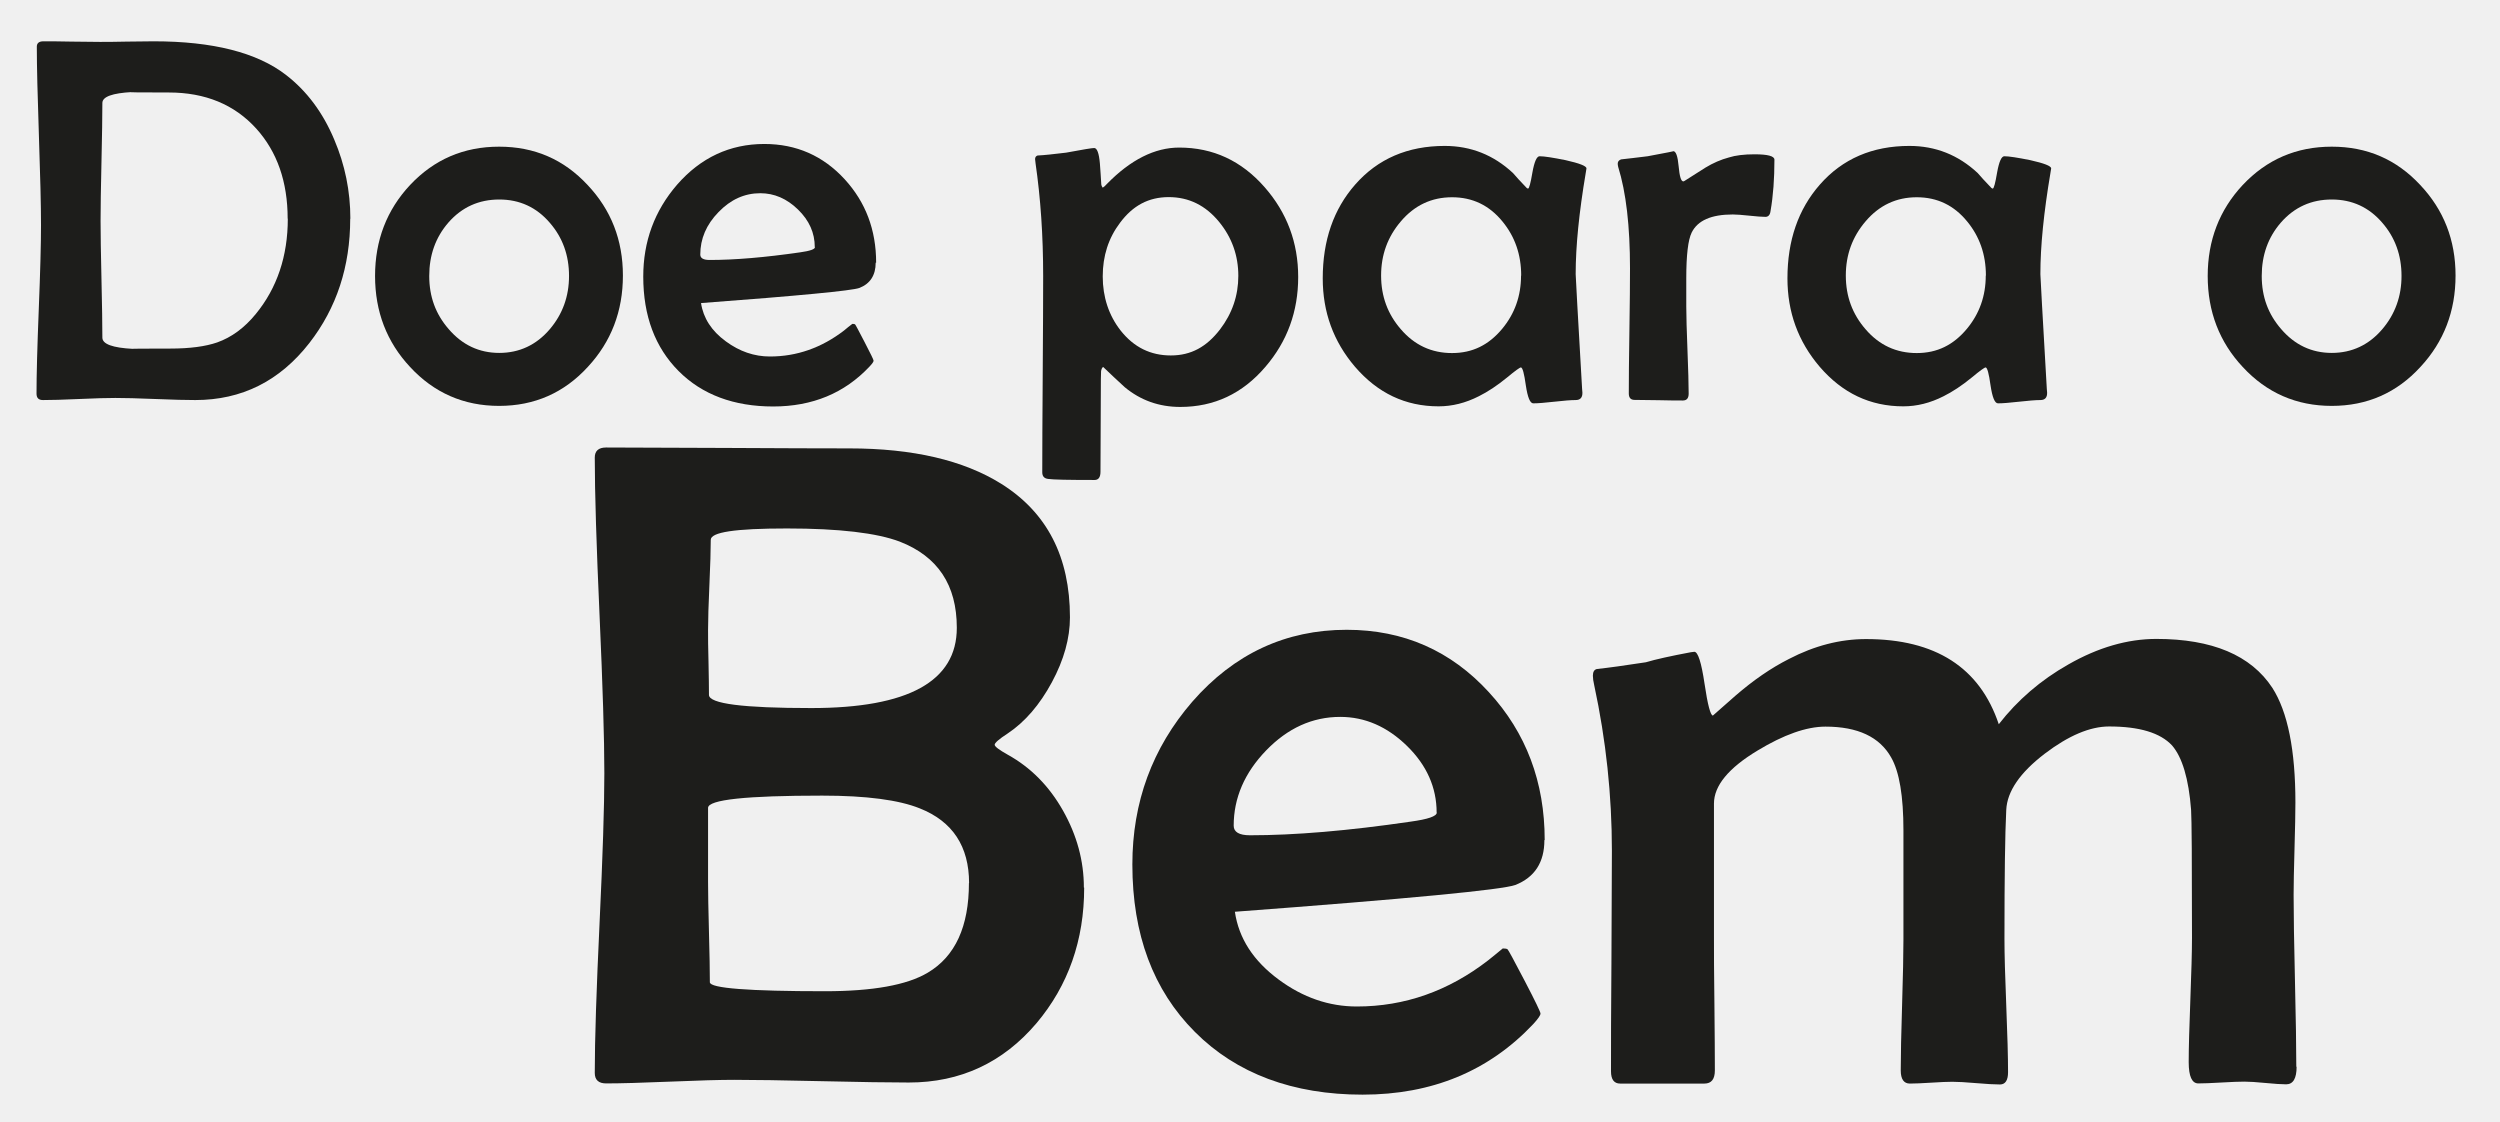
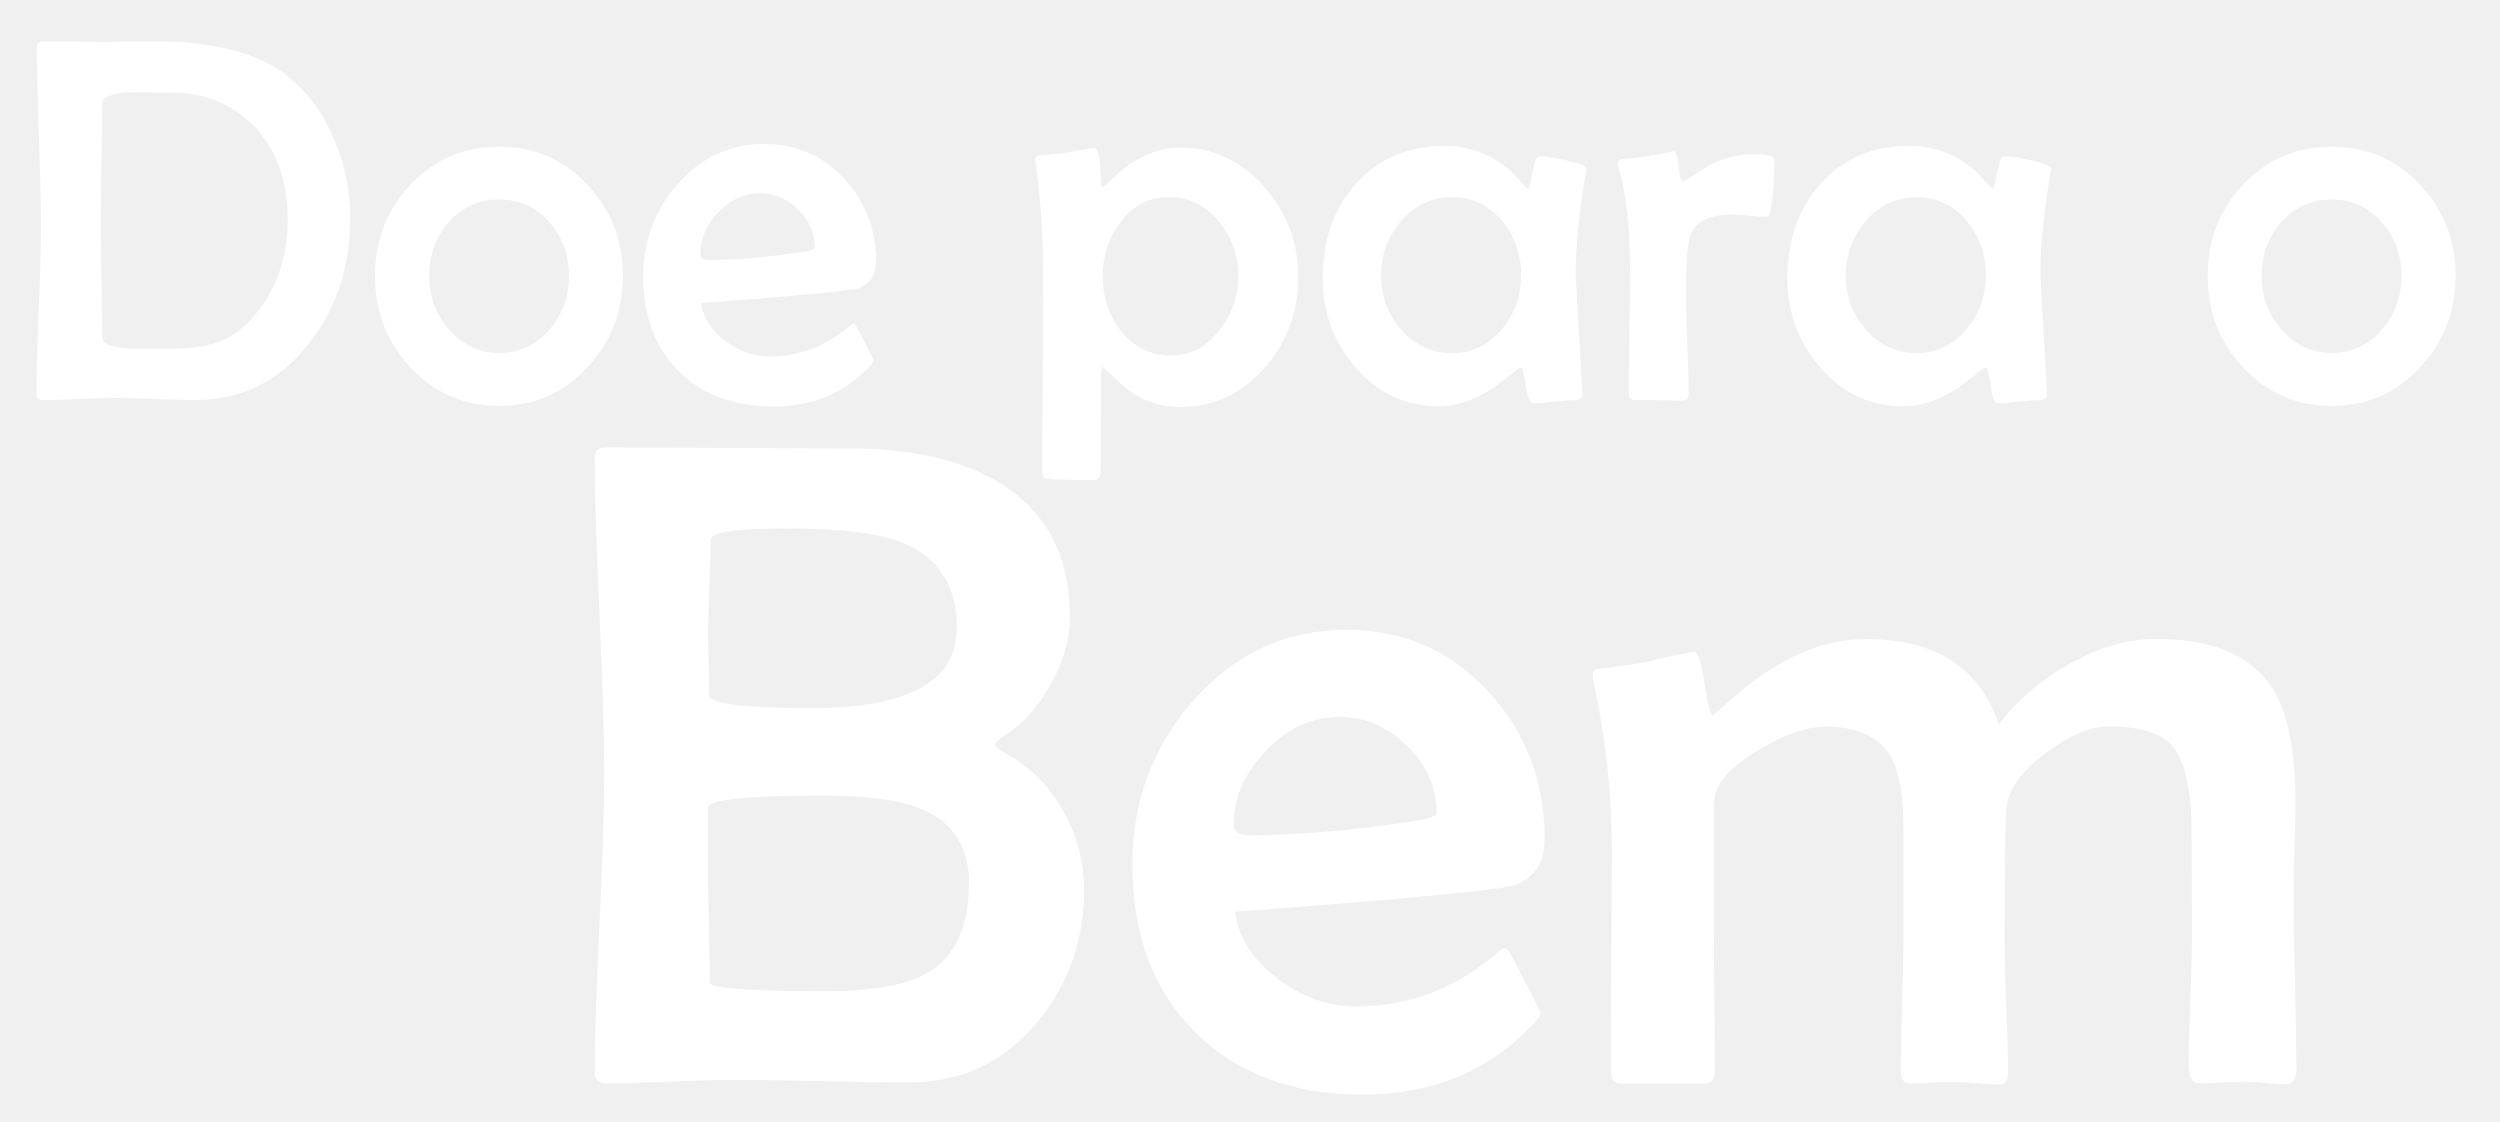
<svg xmlns="http://www.w3.org/2000/svg" id="Camada_1" data-name="Camada 1" width="167.04" height="74.93" viewBox="0 0 167.04 74.93">
  <g>
    <rect x="-39.86" y="2.55" width="245.04" height="40.51" style="fill: none;" />
-     <path d="M23.4,14.61c0,3.2-.91,5.97-2.73,8.31-1.98,2.54-4.52,3.81-7.62,3.81-.59,0-1.48-.02-2.67-.07-1.19-.05-2.08-.07-2.67-.07-.54,0-1.34.02-2.42.07-1.08.05-1.88.07-2.42.07-.29,0-.43-.14-.43-.43,0-1.24.05-3.12.15-5.62.1-2.51.15-4.39.15-5.64,0-1.32-.05-3.31-.14-5.96-.09-2.65-.14-4.64-.14-5.96,0-.24.15-.36.44-.36.42,0,1.05,0,1.89.02.84.01,1.47.02,1.89.02.39,0,.98,0,1.78-.02.8-.01,1.4-.02,1.81-.02,3.95,0,6.9.75,8.83,2.24,1.39,1.07,2.47,2.51,3.23,4.32.72,1.69,1.08,3.45,1.08,5.3ZM19.22,14.61c0-2.46-.7-4.47-2.1-6.02-1.46-1.61-3.41-2.41-5.84-2.41-2.02,0-2.83-.01-2.44-.03-1.33.07-2,.31-2,.73,0,.88-.02,2.19-.06,3.94-.04,1.75-.06,3.06-.06,3.94s.02,2.17.06,3.9c.04,1.73.06,3.03.06,3.9,0,.43.68.68,2.05.75-.18-.01.65-.02,2.49-.02,1.31,0,2.35-.14,3.13-.41.96-.34,1.82-.97,2.58-1.9,1.42-1.73,2.14-3.86,2.14-6.37Z" style="fill: #1d1d1b;" />
-     <path d="M41.62,18.41c0,2.38-.78,4.42-2.34,6.1-1.59,1.74-3.57,2.61-5.93,2.61s-4.35-.87-5.95-2.6c-1.56-1.67-2.34-3.7-2.34-6.08s.78-4.41,2.34-6.08c1.61-1.71,3.59-2.56,5.95-2.56s4.32.85,5.91,2.56c1.57,1.66,2.36,3.68,2.36,6.05ZM38.02,18.44c0-1.39-.43-2.57-1.28-3.55-.89-1.04-2.02-1.56-3.38-1.56s-2.5.51-3.4,1.54c-.86.99-1.28,2.18-1.28,3.57s.43,2.55,1.3,3.55c.91,1.06,2.04,1.59,3.38,1.59s2.48-.53,3.38-1.59c.85-1,1.28-2.19,1.28-3.55Z" style="fill: #1d1d1b;" />
-     <path d="M58.51,17.55c0,.84-.37,1.41-1.09,1.69-.49.18-4.02.52-10.58,1.01.15,1,.7,1.86,1.66,2.56.91.67,1.89,1.01,2.94,1.01,1.8,0,3.45-.58,4.96-1.74.18-.15.36-.3.55-.44.09,0,.15.01.18.03.03.02.24.42.64,1.19.4.77.6,1.18.6,1.24,0,.07-.09.2-.27.39-1.67,1.78-3.82,2.67-6.44,2.67s-4.75-.79-6.32-2.37-2.36-3.68-2.36-6.31c0-2.35.75-4.39,2.26-6.14,1.58-1.81,3.53-2.72,5.83-2.72,2.14,0,3.93.79,5.37,2.36,1.4,1.53,2.1,3.38,2.1,5.57ZM54.44,16.51c0-.95-.37-1.78-1.12-2.51-.75-.73-1.59-1.09-2.52-1.09-1.05,0-1.98.42-2.79,1.26-.82.84-1.22,1.79-1.22,2.84,0,.24.21.36.62.36,1.69,0,3.7-.17,6.05-.51.66-.09.99-.21.99-.34Z" style="fill: #1d1d1b;" />
-     <path d="M86.74,18.51c0,2.3-.73,4.3-2.19,6-1.53,1.79-3.42,2.68-5.69,2.68-1.41,0-2.65-.44-3.71-1.32-.48-.44-.96-.89-1.44-1.35-.07.03-.11.13-.14.27-.01.07-.02.71-.02,1.91l-.02,4.82c0,.36-.13.55-.39.55-1.75,0-2.79-.02-3.11-.07-.26-.03-.39-.18-.39-.44,0-1.46.01-3.65.03-6.56.02-2.92.03-5.1.03-6.56,0-2.68-.17-5.19-.51-7.54-.02-.14-.03-.23-.03-.27,0-.12.06-.21.17-.24.43-.02,1.07-.09,1.9-.19,1.12-.21,1.74-.31,1.88-.31.19,0,.32.34.38,1.03.04.46.06.91.09,1.35,0,.09.03.18.1.27.08-.05.17-.12.27-.24,1.59-1.63,3.21-2.44,4.84-2.44,2.26,0,4.16.88,5.71,2.65,1.49,1.7,2.24,3.7,2.24,6ZM82.74,18.44c0-1.37-.43-2.57-1.28-3.61-.9-1.1-2.02-1.66-3.37-1.66s-2.4.57-3.25,1.71c-.78,1.03-1.16,2.22-1.16,3.59s.4,2.6,1.2,3.62c.88,1.11,1.99,1.66,3.35,1.66s2.39-.58,3.28-1.73c.82-1.07,1.23-2.27,1.23-3.59Z" style="fill: #1d1d1b;" />
-     <path d="M106,11.26s-.02.15-.05.31c-.44,2.61-.67,4.86-.67,6.75,0,.11.14,2.67.43,7.67l.02.24c.01.33-.14.5-.45.5s-.79.04-1.42.11c-.63.07-1.1.11-1.41.11-.22,0-.38-.4-.5-1.2-.11-.8-.22-1.2-.33-1.2-.07,0-.38.22-.92.67-.67.55-1.3.96-1.88,1.25-.9.46-1.8.68-2.7.68-2.21,0-4.07-.88-5.59-2.65-1.44-1.69-2.15-3.65-2.15-5.9,0-2.53.72-4.62,2.17-6.27,1.51-1.72,3.51-2.58,5.98-2.58,1.74,0,3.26.6,4.56,1.81.19.23.5.56.91.99.03.03.07.05.1.05.07,0,.17-.36.29-1.08.13-.72.29-1.08.48-1.08.31,0,.88.09,1.73.26.93.21,1.4.39,1.4.55ZM101.64,18.41c0-1.4-.42-2.6-1.25-3.61-.88-1.08-2-1.62-3.37-1.62s-2.51.54-3.42,1.61c-.88,1.03-1.32,2.23-1.32,3.62s.44,2.58,1.32,3.59c.91,1.06,2.05,1.59,3.42,1.59s2.45-.54,3.35-1.62c.84-1.01,1.26-2.2,1.26-3.55Z" style="fill: #1d1d1b;" />
-     <path d="M118.56,10.68c0,1.25-.08,2.39-.26,3.42-.03.26-.15.39-.34.39-.24,0-.6-.03-1.08-.08-.48-.05-.85-.08-1.1-.08-1.44,0-2.35.4-2.75,1.21-.24.49-.36,1.51-.36,3.06v1.88c0,.64.03,1.61.08,2.91.05,1.3.08,2.27.08,2.91,0,.31-.13.46-.39.46-.35,0-.89,0-1.61-.02-.72-.01-1.25-.02-1.61-.02-.26,0-.39-.14-.39-.43,0-.92.01-2.31.04-4.17.03-1.86.04-3.25.04-4.19,0-2.81-.26-5.08-.79-6.78-.02-.09-.03-.16-.03-.21,0-.14.07-.23.22-.29.42-.05,1.01-.11,1.78-.21,1.23-.23,1.8-.34,1.71-.34.18,0,.3.34.36,1.01.06.67.16,1.01.31,1.01.02,0,.05-.01.08-.03.47-.3.93-.59,1.4-.89.51-.31,1.04-.54,1.57-.68.44-.14,1.01-.21,1.71-.21.89,0,1.33.12,1.33.36Z" style="fill: #1d1d1b;" />
-     <path d="M137.05,11.26s-.02.15-.05.31c-.44,2.61-.67,4.86-.67,6.75,0,.11.14,2.67.43,7.67l.02.24c.01.33-.14.5-.45.5s-.79.04-1.42.11c-.63.07-1.1.11-1.41.11-.22,0-.38-.4-.5-1.2-.11-.8-.22-1.2-.33-1.2-.07,0-.38.22-.92.67-.67.55-1.3.96-1.88,1.25-.9.46-1.8.68-2.7.68-2.21,0-4.07-.88-5.59-2.65-1.44-1.69-2.15-3.65-2.15-5.9,0-2.53.72-4.62,2.17-6.27,1.51-1.72,3.51-2.58,5.98-2.58,1.74,0,3.26.6,4.56,1.81.19.23.5.56.91.99.03.03.07.05.1.05.07,0,.17-.36.29-1.08.13-.72.29-1.08.48-1.08.31,0,.88.09,1.73.26.93.21,1.4.39,1.4.55ZM132.69,18.41c0-1.4-.42-2.6-1.25-3.61-.88-1.08-2-1.62-3.37-1.62s-2.51.54-3.42,1.61c-.88,1.03-1.32,2.23-1.32,3.62s.44,2.58,1.32,3.59c.91,1.06,2.05,1.59,3.42,1.59s2.45-.54,3.35-1.62c.84-1.01,1.26-2.2,1.26-3.55Z" style="fill: #1d1d1b;" />
-     <path d="M164.07,18.41c0,2.38-.78,4.42-2.34,6.1-1.59,1.74-3.57,2.61-5.93,2.61s-4.35-.87-5.95-2.6c-1.56-1.67-2.34-3.7-2.34-6.08s.78-4.41,2.34-6.08c1.61-1.71,3.59-2.56,5.95-2.56s4.32.85,5.91,2.56c1.57,1.66,2.36,3.68,2.36,6.05ZM160.46,18.44c0-1.39-.43-2.57-1.28-3.55-.89-1.04-2.02-1.56-3.38-1.56s-2.5.51-3.4,1.54c-.86.99-1.28,2.18-1.28,3.57s.43,2.55,1.3,3.55c.91,1.06,2.04,1.59,3.38,1.59s2.48-.53,3.38-1.59c.85-1,1.28-2.19,1.28-3.55Z" style="fill: #1d1d1b;" />
+     <path d="M23.4,14.61c0,3.2-.91,5.97-2.73,8.31-1.98,2.54-4.52,3.81-7.62,3.81-.59,0-1.48-.02-2.67-.07-1.19-.05-2.08-.07-2.67-.07-.54,0-1.34.02-2.42.07-1.08.05-1.88.07-2.42.07-.29,0-.43-.14-.43-.43,0-1.24.05-3.12.15-5.62.1-2.51.15-4.39.15-5.64,0-1.32-.05-3.31-.14-5.96-.09-2.65-.14-4.64-.14-5.96,0-.24.15-.36.44-.36.42,0,1.05,0,1.89.02.84.01,1.47.02,1.89.02.39,0,.98,0,1.78-.02.8-.01,1.4-.02,1.81-.02,3.95,0,6.9.75,8.83,2.24,1.39,1.07,2.47,2.51,3.23,4.32.72,1.69,1.08,3.45,1.08,5.3ZM19.22,14.61c0-2.46-.7-4.47-2.1-6.02-1.46-1.61-3.41-2.41-5.84-2.41-2.02,0-2.83-.01-2.44-.03-1.33.07-2,.31-2,.73,0,.88-.02,2.19-.06,3.94-.04,1.75-.06,3.06-.06,3.94s.02,2.17.06,3.9c.04,1.73.06,3.03.06,3.9,0,.43.68.68,2.05.75-.18-.01.65-.02,2.49-.02,1.31,0,2.35-.14,3.13-.41.96-.34,1.82-.97,2.58-1.9,1.42-1.73,2.14-3.86,2.14-6.37Z" style="fill: #fff;" />
+     <path d="M41.62,18.41c0,2.38-.78,4.42-2.34,6.1-1.59,1.74-3.57,2.61-5.93,2.61s-4.35-.87-5.95-2.6c-1.56-1.67-2.34-3.7-2.34-6.08s.78-4.41,2.34-6.08c1.61-1.71,3.59-2.56,5.95-2.56s4.32.85,5.91,2.56c1.57,1.66,2.36,3.68,2.36,6.05ZM38.02,18.44c0-1.39-.43-2.57-1.28-3.55-.89-1.04-2.02-1.56-3.38-1.56s-2.5.51-3.4,1.54c-.86.99-1.28,2.18-1.28,3.57s.43,2.55,1.3,3.55c.91,1.06,2.04,1.59,3.38,1.59s2.48-.53,3.38-1.59c.85-1,1.28-2.19,1.28-3.55Z" style="fill: #fff;" />
+     <path d="M58.51,17.55c0,.84-.37,1.41-1.09,1.69-.49.18-4.02.52-10.58,1.01.15,1,.7,1.86,1.66,2.56.91.67,1.89,1.01,2.94,1.01,1.8,0,3.45-.58,4.96-1.74.18-.15.36-.3.55-.44.09,0,.15.01.18.03.03.02.24.42.64,1.19.4.77.6,1.18.6,1.24,0,.07-.09.2-.27.39-1.67,1.78-3.82,2.67-6.44,2.67s-4.75-.79-6.32-2.37-2.36-3.68-2.36-6.31c0-2.35.75-4.39,2.26-6.14,1.58-1.81,3.53-2.72,5.83-2.72,2.14,0,3.93.79,5.37,2.36,1.4,1.53,2.1,3.38,2.1,5.57ZM54.44,16.51c0-.95-.37-1.78-1.12-2.51-.75-.73-1.59-1.09-2.52-1.09-1.05,0-1.98.42-2.79,1.26-.82.84-1.22,1.79-1.22,2.84,0,.24.21.36.62.36,1.69,0,3.7-.17,6.05-.51.66-.09.99-.21.99-.34Z" style="fill: #fff;" />
+     <path d="M86.74,18.51c0,2.3-.73,4.3-2.19,6-1.53,1.79-3.42,2.68-5.69,2.68-1.41,0-2.65-.44-3.71-1.32-.48-.44-.96-.89-1.44-1.35-.07.03-.11.13-.14.27-.01.07-.02.71-.02,1.91l-.02,4.82c0,.36-.13.55-.39.55-1.75,0-2.79-.02-3.11-.07-.26-.03-.39-.18-.39-.44,0-1.46.01-3.65.03-6.56.02-2.92.03-5.1.03-6.56,0-2.68-.17-5.19-.51-7.54-.02-.14-.03-.23-.03-.27,0-.12.06-.21.17-.24.43-.02,1.07-.09,1.9-.19,1.12-.21,1.74-.31,1.88-.31.19,0,.32.34.38,1.03.04.46.06.91.09,1.35,0,.09.03.18.1.27.08-.05.17-.12.27-.24,1.59-1.63,3.21-2.44,4.84-2.44,2.26,0,4.16.88,5.71,2.65,1.49,1.7,2.24,3.7,2.24,6ZM82.74,18.44c0-1.37-.43-2.57-1.28-3.61-.9-1.1-2.02-1.66-3.37-1.66s-2.4.57-3.25,1.71c-.78,1.03-1.16,2.22-1.16,3.59s.4,2.6,1.2,3.62c.88,1.11,1.99,1.66,3.35,1.66s2.39-.58,3.28-1.73c.82-1.07,1.23-2.27,1.23-3.59Z" style="fill: #fff;" />
+     <path d="M106,11.26s-.02.15-.05.31c-.44,2.61-.67,4.86-.67,6.75,0,.11.14,2.67.43,7.67l.02.24c.01.33-.14.5-.45.5s-.79.04-1.42.11c-.63.07-1.1.11-1.41.11-.22,0-.38-.4-.5-1.2-.11-.8-.22-1.2-.33-1.2-.07,0-.38.22-.92.67-.67.55-1.3.96-1.88,1.25-.9.46-1.8.68-2.7.68-2.21,0-4.07-.88-5.59-2.65-1.44-1.69-2.15-3.65-2.15-5.9,0-2.53.72-4.62,2.17-6.27,1.51-1.72,3.51-2.58,5.98-2.58,1.74,0,3.26.6,4.56,1.81.19.23.5.56.91.99.03.03.07.05.1.05.07,0,.17-.36.29-1.08.13-.72.29-1.08.48-1.08.31,0,.88.09,1.73.26.93.21,1.4.39,1.4.55ZM101.64,18.41c0-1.4-.42-2.6-1.25-3.61-.88-1.08-2-1.62-3.37-1.62s-2.51.54-3.42,1.61c-.88,1.03-1.32,2.23-1.32,3.62s.44,2.58,1.32,3.59c.91,1.06,2.05,1.59,3.42,1.59s2.45-.54,3.35-1.62c.84-1.01,1.26-2.2,1.26-3.55Z" style="fill: #fff;" />
+     <path d="M118.56,10.68c0,1.25-.08,2.39-.26,3.42-.03.26-.15.39-.34.39-.24,0-.6-.03-1.08-.08-.48-.05-.85-.08-1.1-.08-1.44,0-2.35.4-2.75,1.21-.24.49-.36,1.51-.36,3.06v1.88c0,.64.03,1.61.08,2.91.05,1.3.08,2.27.08,2.91,0,.31-.13.46-.39.46-.35,0-.89,0-1.61-.02-.72-.01-1.25-.02-1.61-.02-.26,0-.39-.14-.39-.43,0-.92.01-2.31.04-4.17.03-1.86.04-3.25.04-4.19,0-2.81-.26-5.08-.79-6.78-.02-.09-.03-.16-.03-.21,0-.14.07-.23.22-.29.42-.05,1.01-.11,1.78-.21,1.23-.23,1.8-.34,1.71-.34.18,0,.3.34.36,1.01.06.67.16,1.01.31,1.01.02,0,.05-.01.08-.03.47-.3.93-.59,1.4-.89.51-.31,1.04-.54,1.57-.68.44-.14,1.01-.21,1.71-.21.89,0,1.33.12,1.33.36Z" style="fill: #fff;" />
+     <path d="M137.05,11.26s-.02.15-.05.31c-.44,2.61-.67,4.86-.67,6.75,0,.11.14,2.67.43,7.67l.02.24c.01.33-.14.5-.45.5s-.79.04-1.42.11c-.63.07-1.1.11-1.41.11-.22,0-.38-.4-.5-1.2-.11-.8-.22-1.2-.33-1.2-.07,0-.38.22-.92.67-.67.55-1.3.96-1.88,1.25-.9.46-1.8.68-2.7.68-2.21,0-4.07-.88-5.59-2.65-1.44-1.69-2.15-3.65-2.15-5.9,0-2.53.72-4.62,2.17-6.27,1.51-1.72,3.51-2.58,5.98-2.58,1.74,0,3.26.6,4.56,1.81.19.23.5.56.91.99.03.03.07.05.1.05.07,0,.17-.36.29-1.08.13-.72.29-1.08.48-1.08.31,0,.88.09,1.73.26.93.21,1.4.39,1.4.55ZM132.69,18.41c0-1.4-.42-2.6-1.25-3.61-.88-1.08-2-1.62-3.37-1.62s-2.51.54-3.42,1.61c-.88,1.03-1.32,2.23-1.32,3.62s.44,2.58,1.32,3.59c.91,1.06,2.05,1.59,3.42,1.59s2.45-.54,3.35-1.62c.84-1.01,1.26-2.2,1.26-3.55Z" style="fill: #fff;" />
+     <path d="M164.07,18.41c0,2.38-.78,4.42-2.34,6.1-1.59,1.74-3.57,2.61-5.93,2.61s-4.35-.87-5.95-2.6c-1.56-1.67-2.34-3.7-2.34-6.08s.78-4.41,2.34-6.08c1.61-1.71,3.59-2.56,5.95-2.56s4.32.85,5.91,2.56c1.57,1.66,2.36,3.68,2.36,6.05ZM160.46,18.44c0-1.39-.43-2.57-1.28-3.55-.89-1.04-2.02-1.56-3.38-1.56s-2.5.51-3.4,1.54c-.86.99-1.28,2.18-1.28,3.57s.43,2.55,1.3,3.55c.91,1.06,2.04,1.59,3.38,1.59s2.48-.53,3.38-1.59c.85-1,1.28-2.19,1.28-3.55Z" style="fill: #fff;" />
  </g>
  <g>
    <rect x="-26.05" y="29.55" width="245.04" height="45.38" style="fill: none;" />
-     <path d="M72.44,59.31c0,3.51-1.06,6.53-3.18,9.05-2.24,2.64-5.09,3.97-8.54,3.97-1.29,0-3.23-.03-5.83-.09-2.59-.06-4.54-.09-5.83-.09-.95,0-2.38.04-4.28.12-1.91.08-3.34.12-4.28.12-.5,0-.76-.23-.76-.7,0-2.22.11-5.56.32-10.01.21-4.45.32-7.79.32-10.01,0-2.34-.11-5.86-.32-10.55-.21-4.69-.32-8.21-.32-10.55,0-.44.25-.67.76-.67,1.8,0,4.5.01,8.11.03,3.61.02,6.33.03,8.14.03,4.24,0,7.62.79,10.14,2.36,3.07,1.92,4.6,4.89,4.6,8.93,0,1.39-.4,2.84-1.21,4.34-.81,1.5-1.79,2.64-2.94,3.41-.59.38-.88.64-.88.76s.29.34.88.67c1.53.85,2.76,2.09,3.69,3.74.93,1.65,1.39,3.36,1.39,5.13ZM63.93,41.94c0-2.85-1.27-4.76-3.81-5.75-1.53-.58-4.05-.88-7.54-.88s-5.09.25-5.09.76c0,.67-.03,1.67-.09,3s-.09,2.34-.09,3.03c0,.46,0,1.18.03,2.15.02.97.03,1.7.03,2.18,0,.59,2.28.88,6.84.88,6.48,0,9.72-1.79,9.72-5.36ZM64.75,59.01c0-2.46-1.1-4.13-3.3-5-1.39-.56-3.56-.85-6.51-.85-5.09,0-7.63.27-7.63.82v4.96c0,.73.02,1.84.06,3.33.04,1.49.06,2.61.06,3.36,0,.2.65.35,1.94.45,1.29.1,3.21.15,5.75.15,3.19,0,5.48-.41,6.87-1.24,1.84-1.09,2.75-3.09,2.75-5.99Z" style="fill: #1d1d1b;" />
-     <path d="M103.19,56.13c0,1.49-.65,2.49-1.94,3-.87.32-7.11.92-18.74,1.79.26,1.78,1.24,3.29,2.94,4.54,1.61,1.19,3.35,1.79,5.21,1.79,3.19,0,6.12-1.03,8.78-3.09.32-.26.65-.52.97-.79.16,0,.27.02.32.06.05.04.43.74,1.14,2.1.71,1.36,1.06,2.09,1.06,2.19,0,.12-.16.35-.48.7-2.97,3.15-6.77,4.72-11.41,4.72s-8.42-1.4-11.2-4.19c-2.79-2.79-4.18-6.52-4.18-11.19,0-4.16,1.33-7.78,4-10.87,2.8-3.21,6.25-4.81,10.32-4.81,3.79,0,6.96,1.39,9.51,4.18,2.48,2.7,3.72,5.99,3.72,9.87ZM95.99,54.29c0-1.67-.66-3.16-1.98-4.45-1.32-1.29-2.81-1.94-4.46-1.94-1.86,0-3.51.75-4.95,2.24-1.44,1.49-2.17,3.17-2.17,5.03,0,.42.36.64,1.09.64,2.99,0,6.56-.3,10.72-.91,1.17-.16,1.76-.36,1.76-.61Z" style="fill: #1d1d1b;" />
-     <path d="M153.45,71.27c0,.79-.23,1.18-.7,1.18-.3,0-.76-.03-1.38-.09-.62-.06-1.08-.09-1.41-.09-.34,0-.86.02-1.54.06-.69.04-1.2.06-1.54.06-.42,0-.64-.47-.64-1.42s.04-2.32.11-4.16c.07-1.85.11-3.23.11-4.16,0-5.11-.02-7.95-.06-8.54-.16-2.08-.59-3.51-1.27-4.3-.79-.85-2.19-1.27-4.21-1.27-1.27,0-2.71.61-4.3,1.82-1.66,1.27-2.51,2.52-2.57,3.75-.08,1.57-.12,4.45-.12,8.63,0,.99.04,2.47.12,4.45.08,1.98.12,3.46.12,4.45,0,.54-.18.82-.54.82s-.89-.03-1.59-.09c-.7-.06-1.23-.09-1.59-.09-.32,0-.8.02-1.42.06-.63.04-1.1.06-1.42.06-.4,0-.61-.29-.61-.88,0-.97.03-2.43.09-4.37.06-1.95.09-3.41.09-4.37v-7.3c0-2.28-.27-3.91-.82-4.87-.77-1.37-2.23-2.06-4.39-2.06-1.27,0-2.79.54-4.54,1.6-1.94,1.17-2.91,2.35-2.91,3.54v8.84c0,1.01,0,2.51.03,4.51.02,2,.03,3.49.03,4.48,0,.59-.23.88-.7.88h-5.63c-.4,0-.61-.27-.61-.82,0-1.63,0-4.09.03-7.37.02-3.28.03-5.74.03-7.37,0-3.69-.39-7.38-1.18-11.05-.06-.26-.09-.47-.09-.64,0-.26.09-.41.27-.45.75-.08,1.84-.23,3.27-.45.67-.2,1.67-.42,3-.67l.24-.03c.24,0,.47.71.68,2.13.21,1.42.4,2.13.56,2.13l1.51-1.33c1.19-1.03,2.38-1.85,3.57-2.45,1.71-.89,3.43-1.33,5.15-1.33,4.64,0,7.6,1.9,8.87,5.69,1.25-1.61,2.8-2.95,4.66-4,1.98-1.13,3.94-1.7,5.87-1.7,3.73,0,6.32,1.09,7.75,3.27,1.03,1.61,1.54,4.17,1.54,7.66,0,.67-.02,1.7-.06,3.09-.04,1.39-.06,2.42-.06,3.09,0,1.27.03,3.18.09,5.74.06,2.55.09,4.47.09,5.74Z" style="fill: #1d1d1b;" />
+     <path d="M72.44,59.31c0,3.51-1.06,6.53-3.18,9.05-2.24,2.64-5.09,3.97-8.54,3.97-1.29,0-3.23-.03-5.83-.09-2.59-.06-4.54-.09-5.83-.09-.95,0-2.38.04-4.28.12-1.91.08-3.34.12-4.28.12-.5,0-.76-.23-.76-.7,0-2.22.11-5.56.32-10.01.21-4.45.32-7.79.32-10.01,0-2.34-.11-5.86-.32-10.55-.21-4.69-.32-8.21-.32-10.55,0-.44.25-.67.76-.67,1.8,0,4.5.01,8.11.03,3.61.02,6.33.03,8.14.03,4.24,0,7.62.79,10.14,2.36,3.07,1.92,4.6,4.89,4.6,8.93,0,1.39-.4,2.84-1.21,4.34-.81,1.5-1.79,2.64-2.94,3.41-.59.38-.88.64-.88.76s.29.34.88.67c1.53.85,2.76,2.09,3.69,3.74.93,1.65,1.39,3.36,1.39,5.13ZM63.93,41.94c0-2.85-1.27-4.76-3.81-5.75-1.53-.58-4.05-.88-7.54-.88s-5.09.25-5.09.76c0,.67-.03,1.67-.09,3s-.09,2.34-.09,3.03c0,.46,0,1.18.03,2.15.02.97.03,1.7.03,2.18,0,.59,2.28.88,6.84.88,6.48,0,9.72-1.79,9.72-5.36ZM64.75,59.01c0-2.46-1.1-4.13-3.3-5-1.39-.56-3.56-.85-6.51-.85-5.09,0-7.63.27-7.63.82v4.96c0,.73.02,1.84.06,3.33.04,1.49.06,2.61.06,3.36,0,.2.65.35,1.94.45,1.29.1,3.21.15,5.75.15,3.19,0,5.48-.41,6.87-1.24,1.84-1.09,2.75-3.09,2.75-5.99Z" style="fill: #fff;" />
+     <path d="M103.19,56.13c0,1.49-.65,2.49-1.94,3-.87.32-7.11.92-18.74,1.79.26,1.78,1.24,3.29,2.94,4.54,1.61,1.19,3.35,1.79,5.21,1.79,3.19,0,6.12-1.03,8.78-3.09.32-.26.65-.52.97-.79.16,0,.27.02.32.06.05.04.43.74,1.14,2.1.71,1.36,1.06,2.09,1.06,2.19,0,.12-.16.35-.48.7-2.97,3.15-6.77,4.72-11.41,4.72s-8.42-1.4-11.2-4.19c-2.79-2.79-4.18-6.52-4.18-11.19,0-4.16,1.33-7.78,4-10.87,2.8-3.21,6.25-4.81,10.32-4.81,3.79,0,6.96,1.39,9.51,4.18,2.48,2.7,3.72,5.99,3.72,9.87ZM95.99,54.29c0-1.67-.66-3.16-1.98-4.45-1.32-1.29-2.81-1.94-4.46-1.94-1.86,0-3.51.75-4.95,2.24-1.44,1.49-2.17,3.17-2.17,5.03,0,.42.36.64,1.09.64,2.99,0,6.56-.3,10.72-.91,1.17-.16,1.76-.36,1.76-.61Z" style="fill: #fff;" />
+     <path d="M153.45,71.27c0,.79-.23,1.18-.7,1.18-.3,0-.76-.03-1.38-.09-.62-.06-1.08-.09-1.41-.09-.34,0-.86.02-1.54.06-.69.04-1.2.06-1.54.06-.42,0-.64-.47-.64-1.42s.04-2.32.11-4.16c.07-1.85.11-3.23.11-4.16,0-5.11-.02-7.95-.06-8.54-.16-2.08-.59-3.51-1.27-4.3-.79-.85-2.19-1.27-4.21-1.27-1.27,0-2.71.61-4.3,1.82-1.66,1.27-2.51,2.52-2.57,3.75-.08,1.57-.12,4.45-.12,8.63,0,.99.04,2.47.12,4.45.08,1.98.12,3.46.12,4.45,0,.54-.18.82-.54.82s-.89-.03-1.59-.09c-.7-.06-1.23-.09-1.59-.09-.32,0-.8.02-1.42.06-.63.04-1.1.06-1.42.06-.4,0-.61-.29-.61-.88,0-.97.03-2.43.09-4.37.06-1.95.09-3.41.09-4.37v-7.3c0-2.28-.27-3.91-.82-4.87-.77-1.37-2.23-2.06-4.39-2.06-1.27,0-2.79.54-4.54,1.6-1.94,1.17-2.91,2.35-2.91,3.54v8.84c0,1.01,0,2.51.03,4.51.02,2,.03,3.49.03,4.48,0,.59-.23.88-.7.88h-5.63c-.4,0-.61-.27-.61-.82,0-1.63,0-4.09.03-7.37.02-3.28.03-5.74.03-7.37,0-3.69-.39-7.38-1.18-11.05-.06-.26-.09-.47-.09-.64,0-.26.09-.41.27-.45.75-.08,1.84-.23,3.27-.45.67-.2,1.67-.42,3-.67l.24-.03c.24,0,.47.71.68,2.13.21,1.42.4,2.13.56,2.13l1.51-1.33c1.19-1.03,2.38-1.85,3.57-2.45,1.71-.89,3.43-1.33,5.15-1.33,4.64,0,7.6,1.9,8.87,5.69,1.25-1.61,2.8-2.95,4.66-4,1.98-1.13,3.94-1.7,5.87-1.7,3.73,0,6.32,1.09,7.75,3.27,1.03,1.61,1.54,4.17,1.54,7.66,0,.67-.02,1.7-.06,3.09-.04,1.39-.06,2.42-.06,3.09,0,1.27.03,3.18.09,5.74.06,2.55.09,4.47.09,5.74Z" style="fill: #fff;" />
  </g>
</svg>
